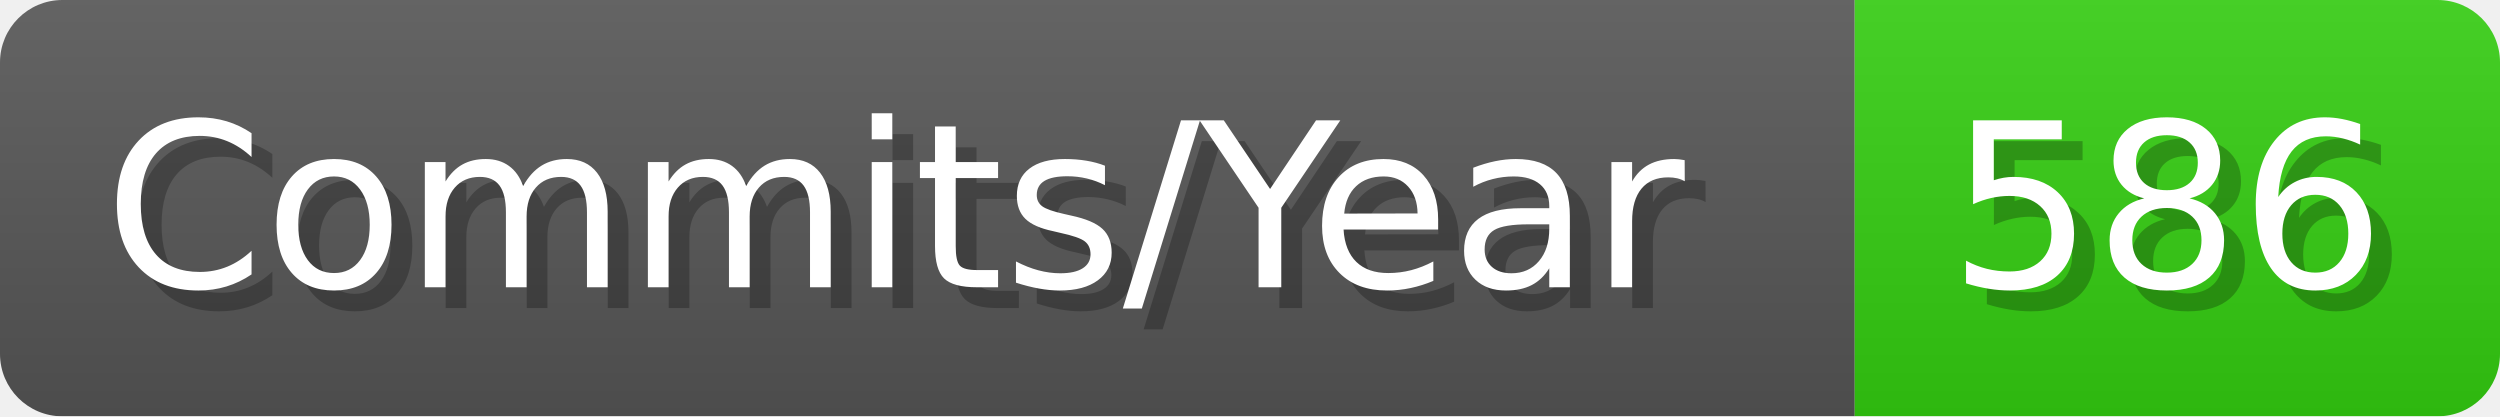
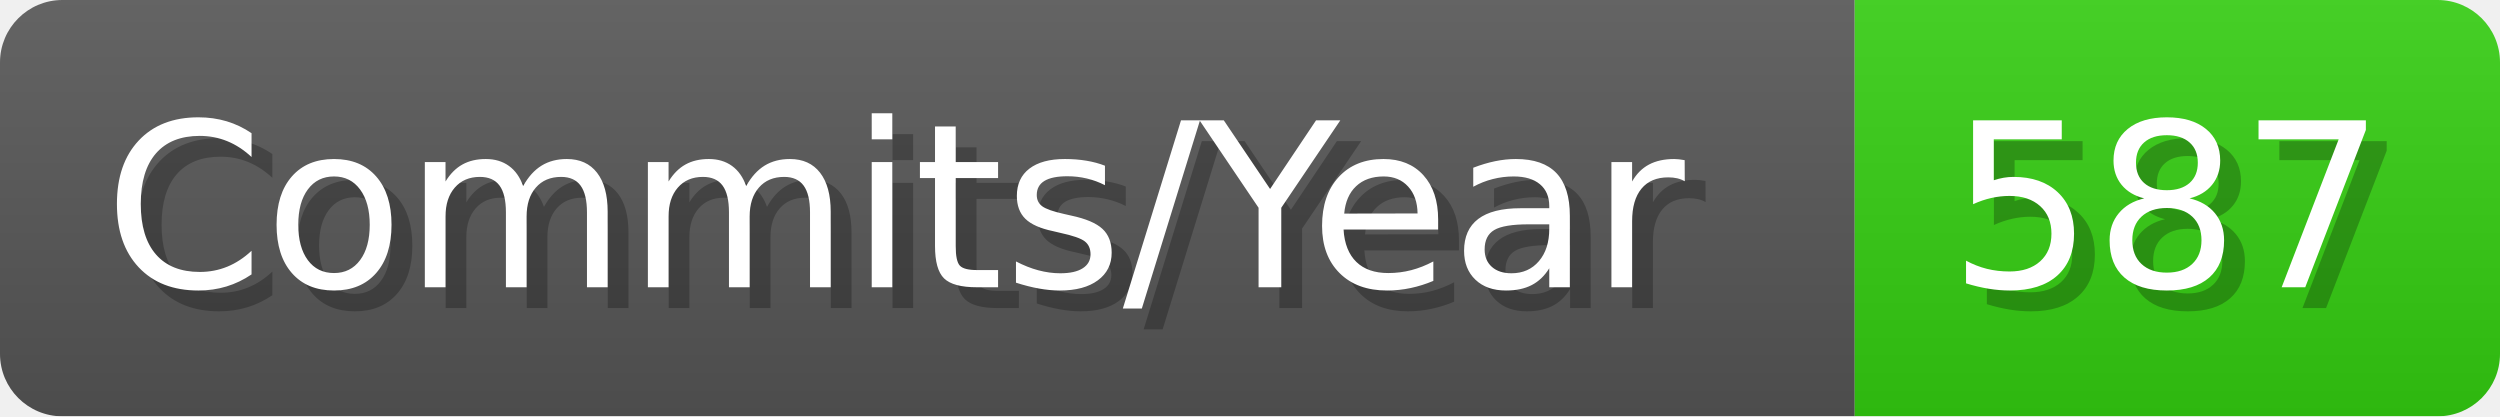
- <svg xmlns="http://www.w3.org/2000/svg" width="120.1" height="20" viewBox="0 0 1201 200" role="img" aria-label="Commits/Year: 586">
+ <svg xmlns="http://www.w3.org/2000/svg" width="120.1" height="20" viewBox="0 0 1201 200" role="img" aria-label="Commits/Year: 587">
  <linearGradient id="aUPdi" x2="0" y2="100%">
    <stop offset="0" stop-opacity=".1" stop-color="#EEE" />
    <stop offset="1" stop-opacity=".1" />
  </linearGradient>
  <mask id="WfAiQ">
    <rect width="1201" height="200" rx="30" fill="#FFF" />
  </mask>
  <g mask="url(#WfAiQ)">
    <rect width="891" height="200" fill="#555" />
    <rect width="310" height="200" fill="#3C1" x="891" />
    <rect width="1201" height="200" fill="url(#aUPdi)" />
  </g>
  <g aria-hidden="true" fill="#fff" text-anchor="start" font-family="Verdana,DejaVu Sans,sans-serif" font-size="110">
    <text x="60" y="148" textLength="791" fill="#000" opacity="0.25">Commits/Year</text>
    <text x="50" y="138" textLength="791">Commits/Year</text>
-     <text x="946" y="148" textLength="210" fill="#000" opacity="0.25">586</text>
-     <text x="936" y="138" textLength="210">586</text>
+     <text x="946" y="148" textLength="210" fill="#000" opacity="0.25">587</text>
+     <text x="936" y="138" textLength="210">587</text>
  </g>
</svg>
